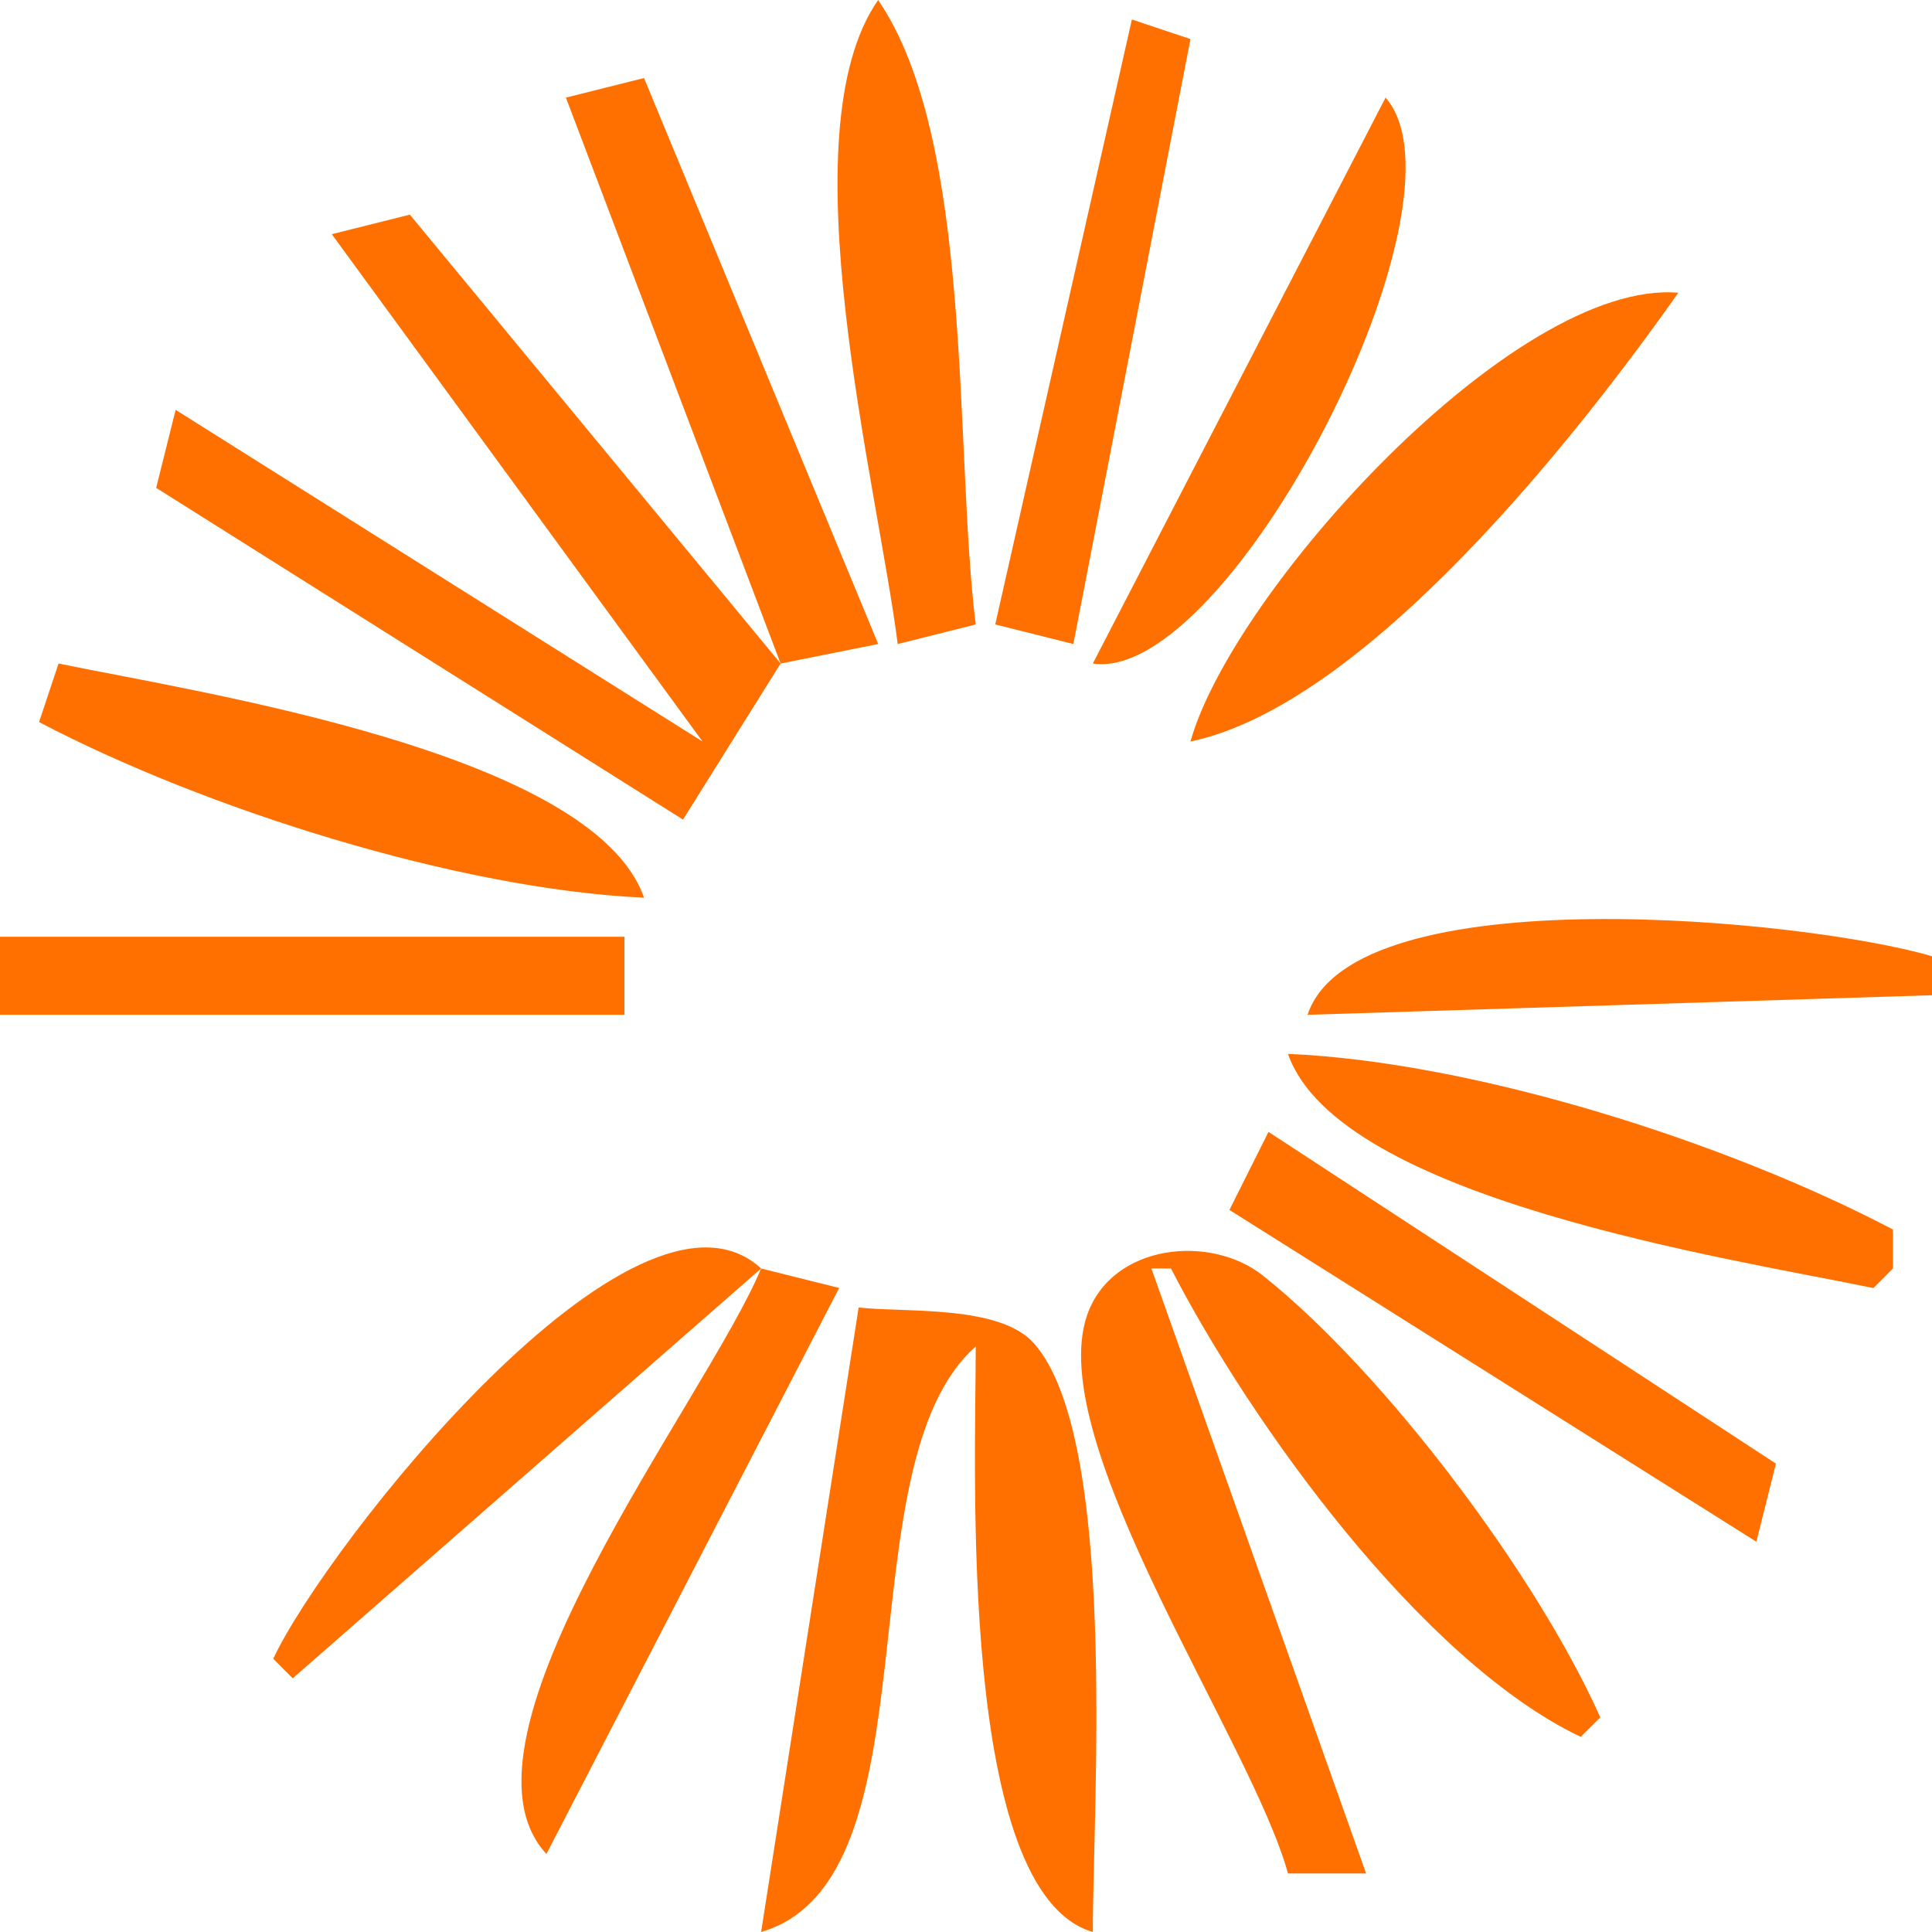
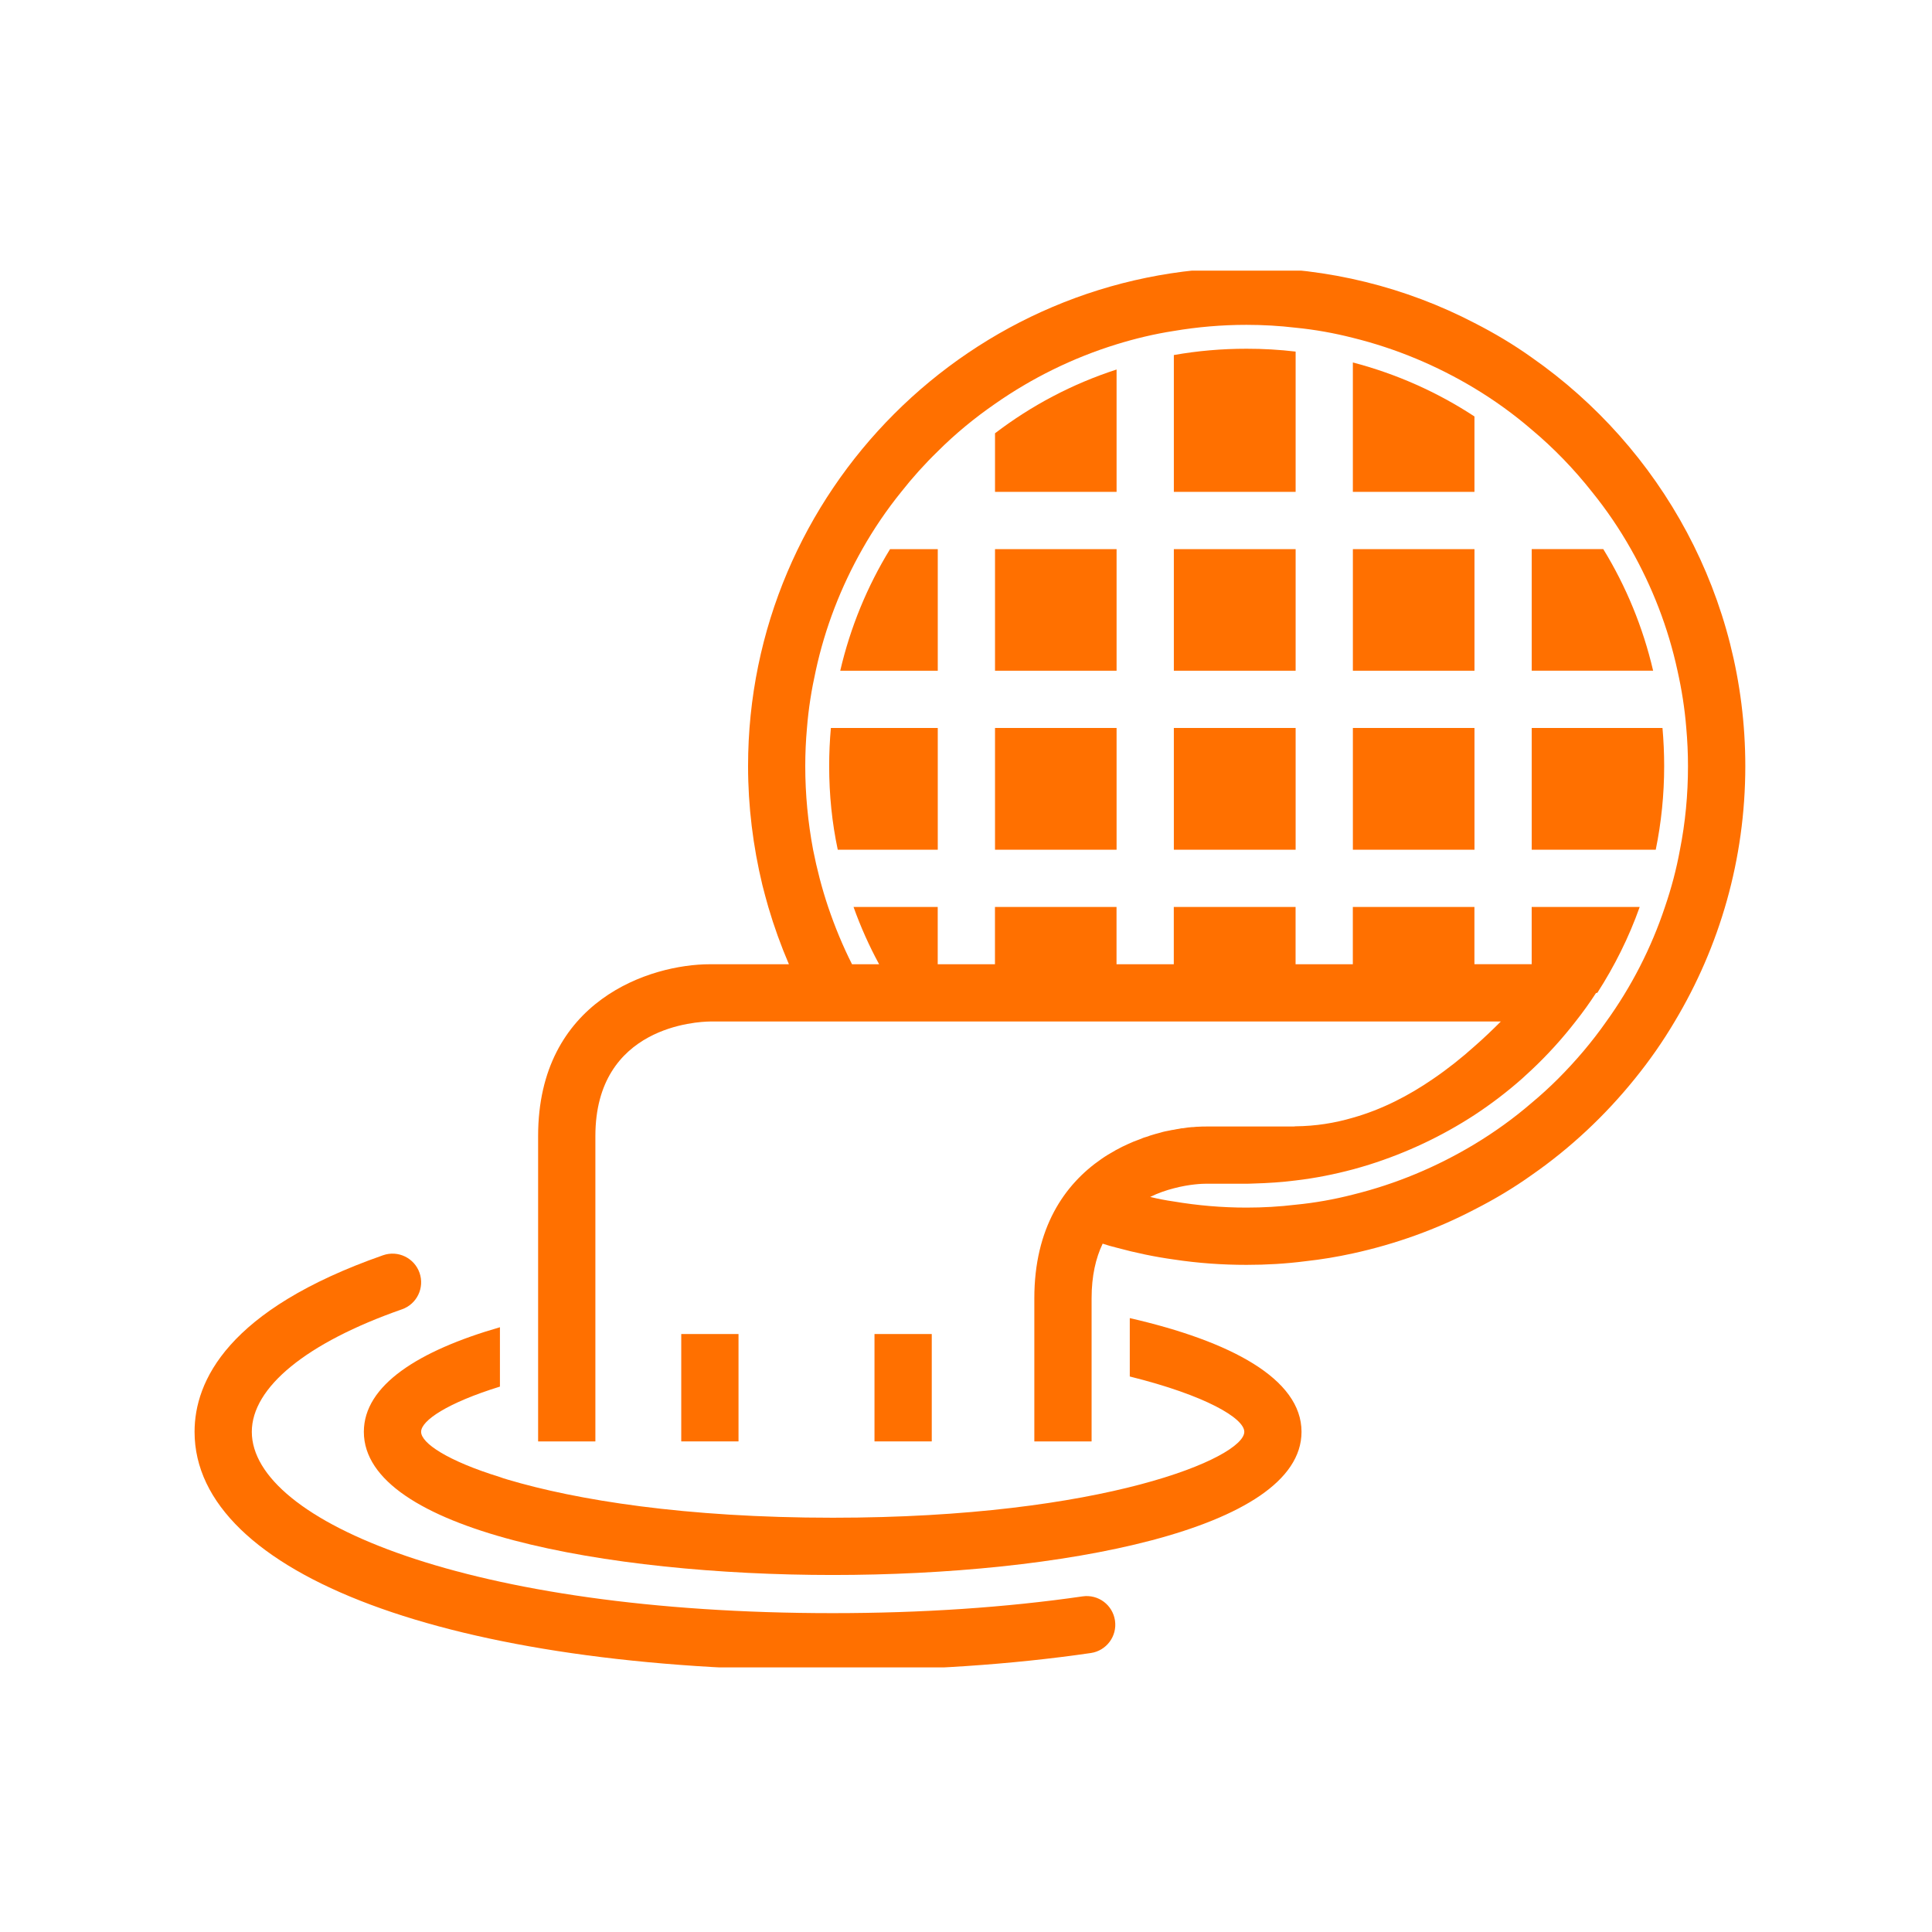
- <svg xmlns="http://www.w3.org/2000/svg" width="23" height="23" viewBox="0 0 23 23" fill="none">
-   <path d="M10.454 0C9.351 1.583 10.447 5.769 10.687 7.667L11.616 7.434C11.358 5.389 11.6 1.676 10.454 0Z" fill="#FF7000" />
-   <path d="M13.475 0.232L11.848 7.434L12.778 7.667L14.172 0.465L13.475 0.232Z" fill="#FF7000" />
-   <path d="M6.737 1.162L9.293 7.899L4.879 2.555L3.95 2.788L8.364 8.828L2.091 4.879L1.859 5.808L8.131 9.757L9.293 7.899L10.455 7.667L7.667 0.929L6.737 1.162Z" fill="#FF7000" />
-   <path d="M16.495 1.162L13.01 7.899C14.631 8.144 17.593 2.416 16.495 1.162Z" fill="#FF7000" />
-   <path d="M14.172 8.828C16.262 8.388 18.783 5.184 19.98 3.485C18.03 3.321 14.672 7.044 14.172 8.828Z" fill="#FF7000" />
-   <path d="M0.697 7.899L0.465 8.596C2.429 9.627 5.448 10.585 7.667 10.687C7.065 8.957 2.38 8.247 0.697 7.899Z" fill="#FF7000" />
-   <path d="M0 11.152V12.081H7.434V11.152H0Z" fill="#FF7000" />
-   <path d="M15.566 12.081L23 11.848V11.384C21.525 10.948 16.12 10.409 15.566 12.081Z" fill="#FF7000" />
-   <path d="M15.333 12.546C15.936 14.278 20.622 14.986 22.303 15.334L22.535 15.101V14.637C20.558 13.599 17.567 12.643 15.333 12.546Z" fill="#FF7000" />
-   <path d="M15.101 13.475L14.636 14.404L20.909 18.354L21.142 17.424L15.101 13.475Z" fill="#FF7000" />
-   <path d="M3.253 19.747L3.485 19.98L9.061 15.101C7.564 13.725 3.877 18.41 3.253 19.747Z" fill="#FF7000" />
-   <path d="M15.333 22.303H16.263L13.707 15.101H13.94C14.892 16.948 16.925 19.775 18.818 20.677L19.051 20.445C18.299 18.759 16.49 16.343 15.034 15.185C14.413 14.691 13.238 14.803 12.942 15.656C12.418 17.172 14.904 20.735 15.333 22.303Z" fill="#FF7000" />
-   <path d="M9.061 15.101C8.411 16.66 5.234 20.699 6.505 22.071L9.99 15.333L9.061 15.101Z" fill="#FF7000" />
-   <path d="M10.222 15.566L9.061 23C11.195 22.376 10.012 17.44 11.616 16.03C11.616 17.517 11.401 22.529 13.01 23C13.009 21.505 13.312 17.119 12.307 15.99C11.899 15.533 10.788 15.627 10.222 15.566Z" fill="#FF7000" />
+ <svg xmlns="http://www.w3.org/2000/svg" version="1.1" width="128" height="128" viewBox="0 0 128 128">
+   <g transform="matrix(0.8046875,0,0,0.8046875,12.76075,17.93032)">
+     <svg viewBox="0 0 95 86" data-background-color="#ffffff" preserveAspectRatio="xMidYMid meet" height="115" width="128">
+       <g id="tight-bounds" transform="matrix(1,0,0,1,-0.2405,-0.1857338)">
+         <svg viewBox="0 0 95.481 86.371" height="86.371" width="95.481">
+           <g>
+             <svg viewBox="0 0 95.481 86.371" height="86.371" width="95.481">
+               <g>
+                 <svg viewBox="0 0 95.481 86.371" height="86.371" width="95.481">
+                   <g id="textblocktransform">
+                     <svg viewBox="0 0 95.481 86.371" height="86.371" width="95.481" id="textblock">
+                       <g>
+                         <svg viewBox="0 0 95.481 86.371" height="86.371" width="95.481">
+                           <g>
+                             <svg viewBox="0 0 95.481 86.371" height="86.371" width="95.481">
+                               <g>
+                                 <svg version="1.1" x="0" y="0" viewBox="4.75 9.519 89.501 80.962" enable-background="new 0 0 100 100" xml:space="preserve" height="86.371" width="95.481" class="icon-icon-0" data-fill-palette-color="accent" id="icon-0">
+                                   <path d="M44.89 25.767h2.754v7.017h-5.629C42.599 30.271 43.579 27.903 44.89 25.767z" fill="#ff7000" data-fill-palette-color="accent" />
+                                   <rect x="50.948" y="25.767" width="7.016" height="7.017" fill="#ff7000" data-fill-palette-color="accent" />
+                                   <path d="M57.964 15.4v7.062h-7.016V19.08C53.041 17.482 55.41 16.227 57.964 15.4z" fill="#ff7000" data-fill-palette-color="accent" />
+                                   <path d="M68.298 14.365v8.097h-7.029v-7.897c1.366-0.243 2.767-0.364 4.197-0.364C66.426 14.2 67.371 14.255 68.298 14.365z" fill="#ff7000" data-fill-palette-color="accent" />
+                                   <path d="M78.619 18.11v4.352h-7.018v-7.469C74.126 15.654 76.492 16.712 78.619 18.11z" fill="#ff7000" data-fill-palette-color="accent" />
+                                   <rect x="61.269" y="25.767" width="7.029" height="7.017" fill="#ff7000" data-fill-palette-color="accent" />
+                                   <rect x="71.602" y="25.767" width="7.018" height="7.017" fill="#ff7000" data-fill-palette-color="accent" />
+                                   <path d="M88.931 32.783h-7.007v-7.017h4.13C87.365 27.903 88.345 30.271 88.931 32.783z" fill="#ff7000" data-fill-palette-color="accent" />
+                                   <path d="M41.475 36.088h6.169v7.027h-5.772c-0.331-1.553-0.496-3.172-0.496-4.824C41.376 37.553 41.409 36.814 41.475 36.088z" fill="#ff7000" data-fill-palette-color="accent" />
+                                   <rect x="50.948" y="36.088" width="7.016" height="7.027" fill="#ff7000" data-fill-palette-color="accent" />
+                                   <rect x="61.269" y="36.088" width="7.029" height="7.027" fill="#ff7000" data-fill-palette-color="accent" />
+                                   <rect x="71.602" y="36.088" width="7.018" height="7.027" fill="#ff7000" data-fill-palette-color="accent" />
+                                   <path d="M89.568 38.291c0 1.652-0.166 3.261-0.486 4.824h-7.158v-7.027h7.547C89.535 36.814 89.568 37.553 89.568 38.291z" fill="#ff7000" data-fill-palette-color="accent" />
+                                   <path d="M81.924 14.706c-1.047-0.748-2.16-1.409-3.305-1.993-3.943-2.049-8.417-3.194-13.153-3.194-15.86 0-28.771 12.91-28.771 28.772 0 2.313 0.287 4.626 0.826 6.862 0.11 0.43 0.221 0.849 0.342 1.267 0.33 1.124 0.727 2.226 1.19 3.305h-4.561c-3.426 0-9.914 2.071-9.914 9.915v17.625h3.305V59.64c0-6.368 5.937-6.6 6.609-6.61H80.14c-0.484 0.485-0.991 0.97-1.521 1.433-0.749 0.672-1.541 1.301-2.379 1.873-1.421 0.979-2.964 1.773-4.639 2.247-1.045 0.308-2.146 0.484-3.304 0.495-0.066 0.012-0.144 0.012-0.21 0.012h-4.956c-0.133 0-0.276 0-0.418 0.011-0.1 0-0.211 0.01-0.319 0.022h-0.057c-0.164 0.011-0.342 0.032-0.529 0.065-0.075 0-0.153 0.01-0.23 0.033-0.099 0.01-0.197 0.034-0.31 0.056-0.075 0.01-0.164 0.021-0.241 0.043-0.177 0.033-0.353 0.065-0.528 0.122-0.21 0.054-0.407 0.109-0.617 0.176-0.021 0.012-0.033 0.012-0.055 0.022-0.021 0.01-0.033 0.01-0.055 0.021-0.166 0.043-0.33 0.1-0.496 0.176-0.22 0.077-0.441 0.165-0.673 0.275-0.219 0.099-0.429 0.199-0.64 0.319-0.032 0.012-0.065 0.033-0.098 0.056-0.264 0.143-0.518 0.297-0.772 0.474-2.146 1.477-3.876 3.987-3.876 8.041v8.263h3.305v-8.263c0-1.289 0.243-2.325 0.639-3.151 0.264 0.089 0.529 0.166 0.803 0.232 1.093 0.297 2.193 0.528 3.305 0.682 1.39 0.211 2.788 0.31 4.197 0.31 1.146 0 2.281-0.065 3.395-0.21 0.924-0.1 1.839-0.253 2.741-0.451 2.469-0.54 4.825-1.388 7.018-2.534 1.145-0.582 2.258-1.244 3.305-1.992 2.236-1.554 4.242-3.437 5.948-5.552 0.849-1.047 1.619-2.148 2.303-3.306 2.589-4.318 4.075-9.362 4.075-14.738C94.25 28.542 89.371 19.906 81.924 14.706zM89.612 46.42c-0.793 2.38-1.938 4.605-3.382 6.609-0.826 1.18-1.763 2.281-2.786 3.306-0.485 0.484-0.991 0.947-1.521 1.388-1.034 0.893-2.137 1.685-3.305 2.39-2.16 1.301-4.517 2.292-7.018 2.908-1.079 0.276-2.18 0.474-3.304 0.583-0.927 0.111-1.872 0.166-2.832 0.166-1.42 0-2.819-0.121-4.197-0.353-0.461-0.065-0.912-0.154-1.364-0.263 0.473-0.233 0.937-0.387 1.364-0.497 0.916-0.243 1.653-0.265 1.863-0.265h2.203c0.188 0 0.364 0 0.551-0.012 0.814-0.021 1.619-0.076 2.412-0.176 1.124-0.131 2.235-0.353 3.304-0.638 0.32-0.089 0.64-0.177 0.948-0.276 2.169-0.684 4.208-1.651 6.069-2.863 0.958-0.629 1.883-1.333 2.742-2.093 0.187-0.166 0.374-0.342 0.563-0.518 0.914-0.859 1.764-1.796 2.534-2.788 0.418-0.529 0.814-1.079 1.178-1.642 0.044-0.011 0.077-0.011 0.077-0.011 0.992-1.542 1.819-3.194 2.445-4.957h-6.234v3.305h-3.305V46.42h-7.018v3.305h-3.304V46.42h-7.029v3.305h-3.305V46.42h-7.016v3.305h-3.304V46.42h-4.858c0.408 1.146 0.903 2.248 1.476 3.305h-1.564c-0.54-1.068-0.992-2.17-1.377-3.305-0.363-1.079-0.65-2.192-0.87-3.305-0.297-1.586-0.452-3.194-0.452-4.824 0-0.738 0.033-1.477 0.099-2.203 0.088-1.124 0.266-2.225 0.507-3.305 0.54-2.5 1.465-4.857 2.688-7.017 0.661-1.168 1.41-2.27 2.247-3.305 0.65-0.826 1.354-1.608 2.104-2.336 1.013-1.013 2.125-1.928 3.304-2.742 2.126-1.487 4.483-2.654 7.016-3.437 1.07-0.33 2.172-0.596 3.305-0.771 1.366-0.231 2.767-0.353 4.197-0.353 0.96 0 1.905 0.055 2.832 0.165 1.124 0.11 2.225 0.309 3.304 0.584 2.501 0.617 4.857 1.608 7.018 2.908 1.168 0.705 2.271 1.498 3.305 2.391 1.277 1.068 2.445 2.28 3.48 3.591 0.838 1.035 1.588 2.137 2.247 3.305 1.224 2.159 2.148 4.517 2.688 7.017 0.242 1.08 0.418 2.181 0.507 3.305 0.065 0.727 0.099 1.465 0.099 2.203 0 1.652-0.154 3.261-0.464 4.824C90.273 44.25 89.978 45.352 89.612 46.42z" fill="#ff7000" data-fill-palette-color="accent" />
+                                   <path d="M41.581 90.481c-22.03 0-36.831-5.533-36.831-13.77 0-2.911 1.888-7.046 10.879-10.191 0.861-0.301 1.804 0.154 2.105 1.015 0.301 0.863-0.153 1.805-1.015 2.106-5.506 1.925-8.665 4.503-8.665 7.07 0 5.146 12.54 10.465 33.526 10.465 5.142 0 9.994-0.326 14.42-0.967 0.911-0.133 1.741 0.496 1.872 1.396 0.133 0.903-0.494 1.742-1.396 1.873C51.892 90.145 46.88 90.481 41.581 90.481z" fill="#ff7000" data-fill-palette-color="accent" />
+                                   <path d="M58.726 70.148v3.37c4.385 1.09 6.609 2.413 6.609 3.193 0 1.487-8.086 4.958-23.749 4.958-8.537 0-14.816-1.024-18.771-2.203-0.155-0.045-0.298-0.088-0.441-0.144-3.029-0.937-4.549-1.961-4.549-2.611 0-0.648 1.52-1.672 4.549-2.61v-3.426c-4.704 1.355-7.854 3.35-7.854 6.036 0 5.675 14.022 8.263 27.065 8.263 13.03 0 27.053-2.588 27.053-8.263C68.639 73.65 64.542 71.48 58.726 70.148z" fill="#ff7000" data-fill-palette-color="accent" />
+                                   <rect x="32.839" y="71.067" width="3.305" height="6.197" fill="#ff7000" data-fill-palette-color="accent" />
+                                   <rect x="43.992" y="71.067" width="3.305" height="6.197" fill="#ff7000" data-fill-palette-color="accent" />
+                                 </svg>
+                               </g>
+                             </svg>
+                           </g>
+                         </svg>
+                       </g>
+                     </svg>
+                   </g>
+                 </svg>
+               </g>
+               <g />
+             </svg>
+           </g>
+           <defs />
+         </svg>
+         <rect width="95.481" height="86.371" fill="none" stroke="none" visibility="hidden" />
+       </g>
+     </svg>
+   </g>
</svg>
